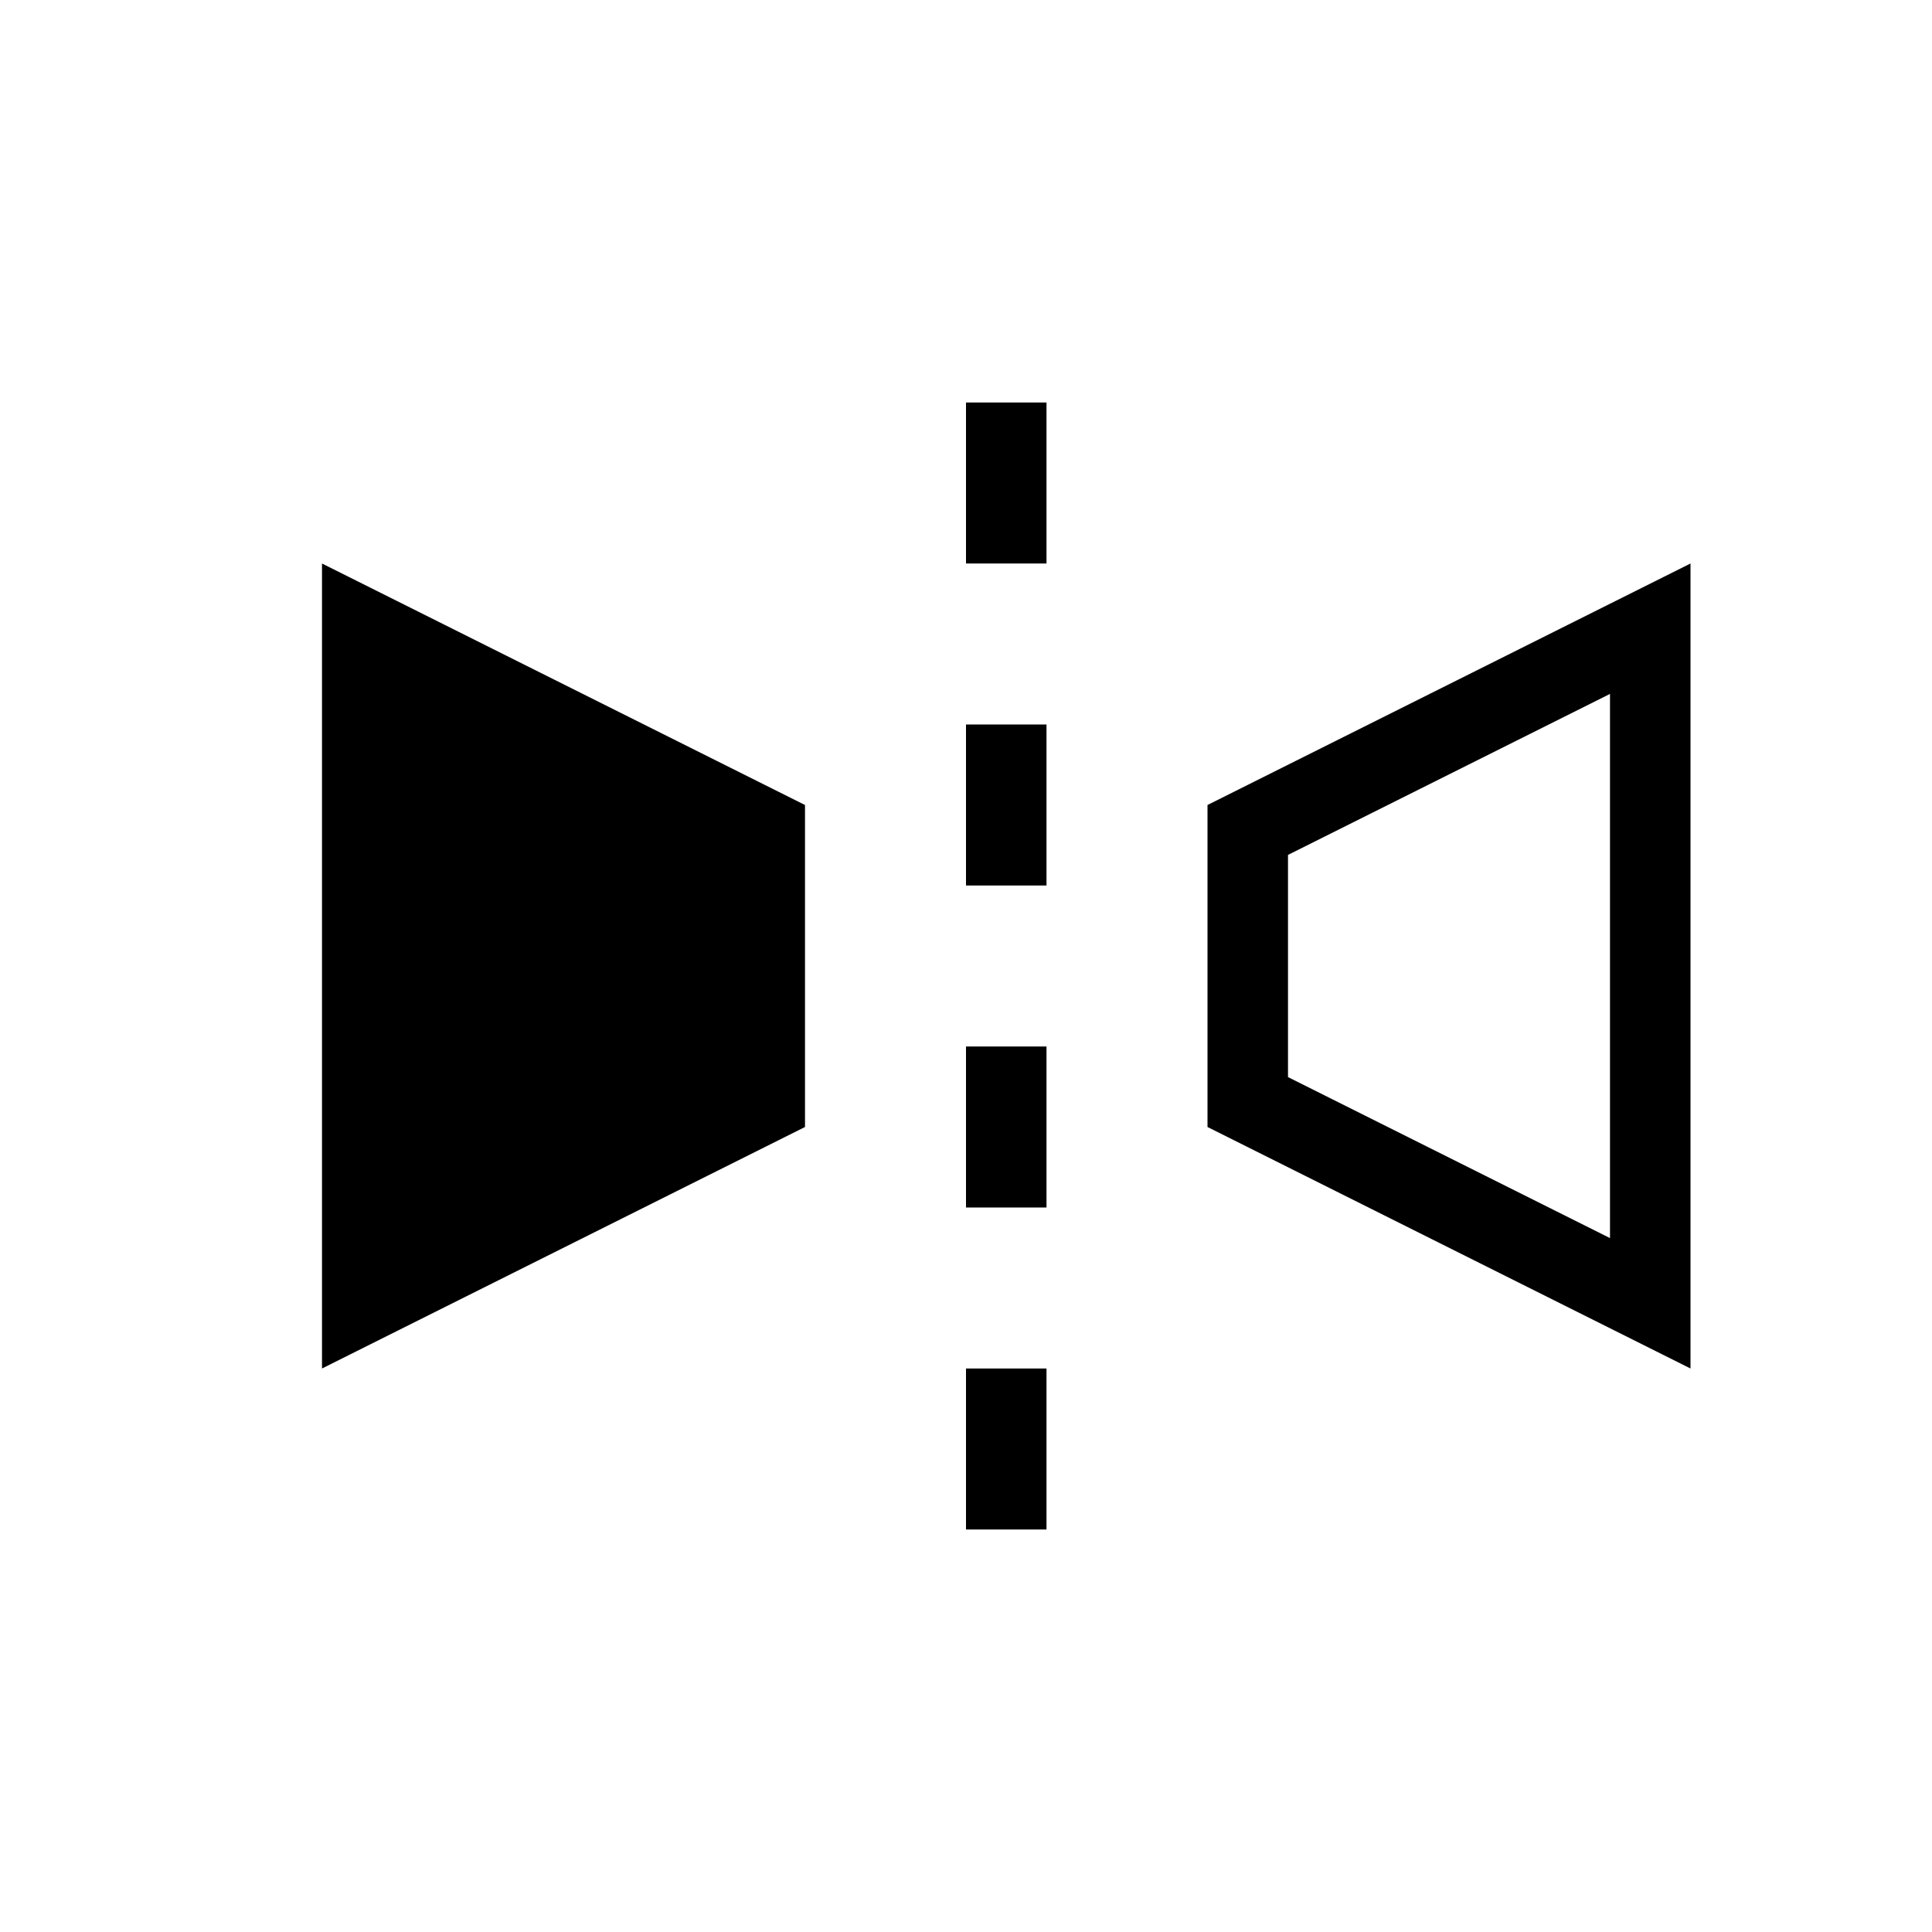
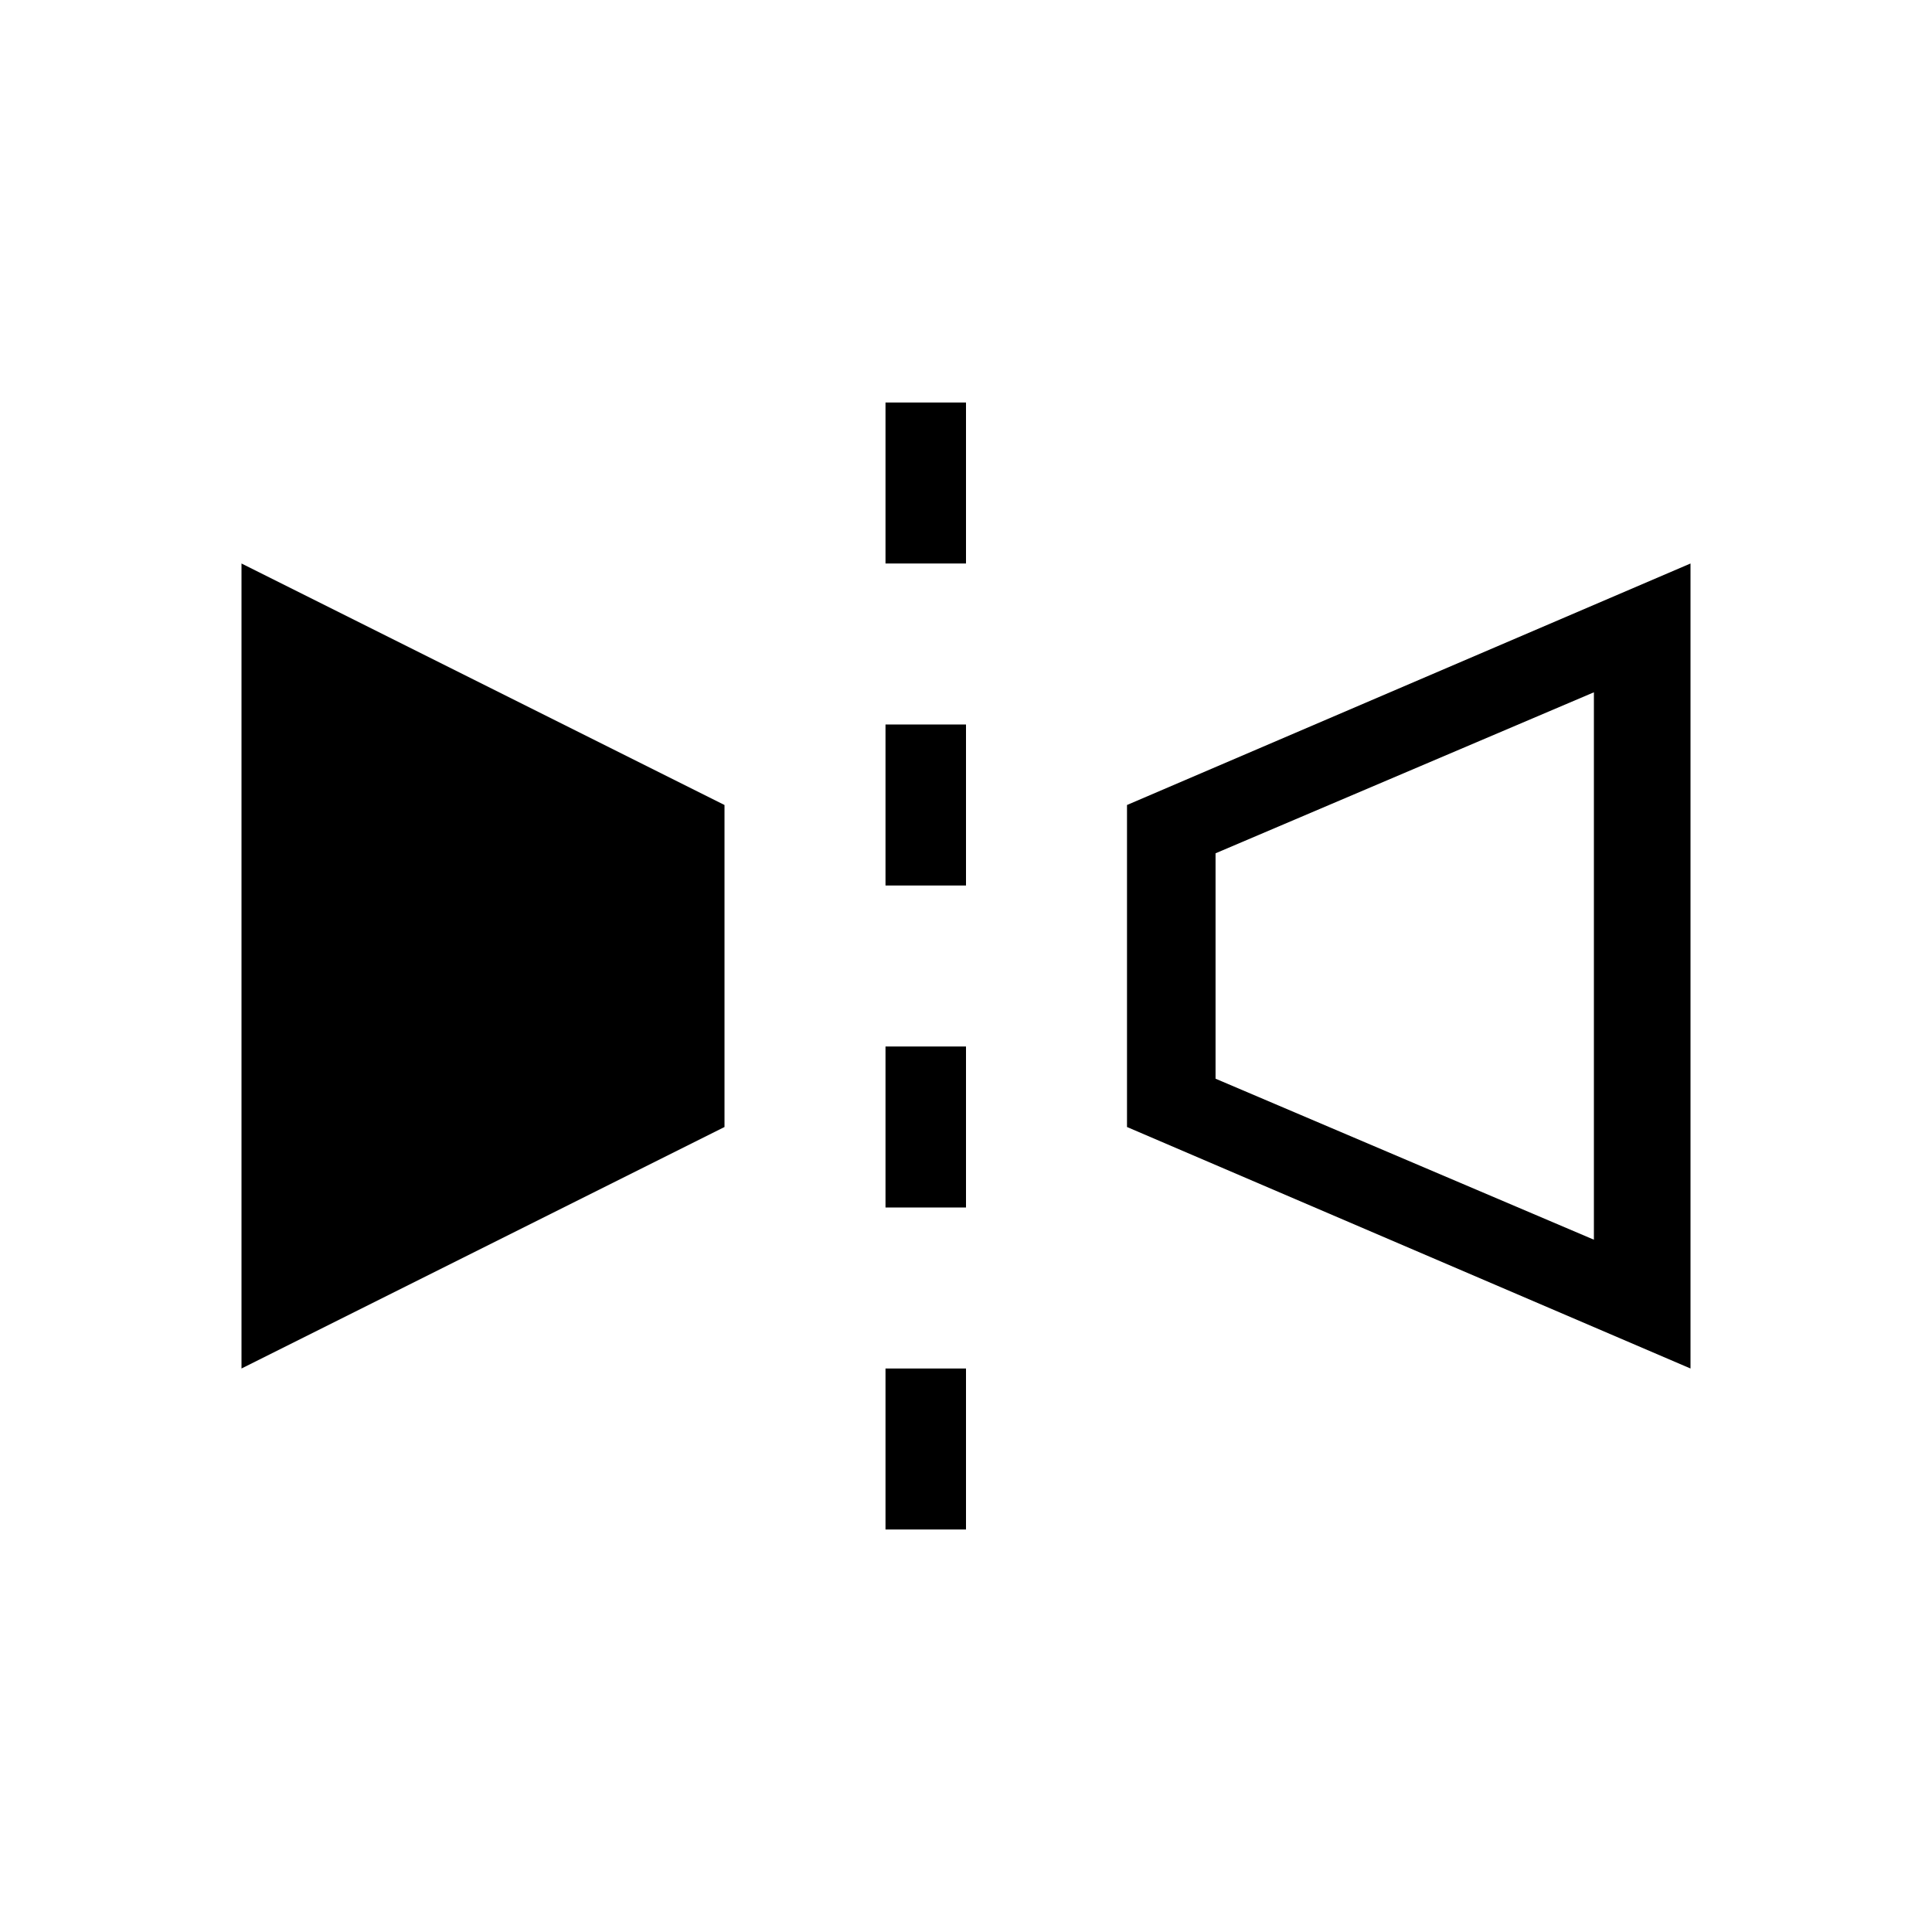
<svg viewBox="0 0 24 24">
-   <path d="M20,8.62v6.76l-4-2v-2.76L20,8.62 M21,7l-6,3v4l6,3V7L21,7z" />
-   <polygon points="10,14 4,17 4,7 10,10" />
-   <rect x="12" y="17" width="1" height="2" />
-   <rect x="12" y="13" width="1" height="2" />
-   <rect x="12" y="9" width="1" height="2" />
-   <rect x="12" y="5" width="1" height="2" />
+   <path d="M19.8,8.6v6.8l-4.7-2v-2.8L19.8,8.6 M21,7l-7,3v4l7,3V7L21,7z" />
+   <polygon points="9,14 3,17 3,7 9,10" />
+   <rect x="11" y="17" width="1" height="2" />
+   <rect x="11" y="13" width="1" height="2" />
+   <rect x="11" y="9" width="1" height="2" />
+   <rect x="11" y="5" width="1" height="2" />
</svg>
